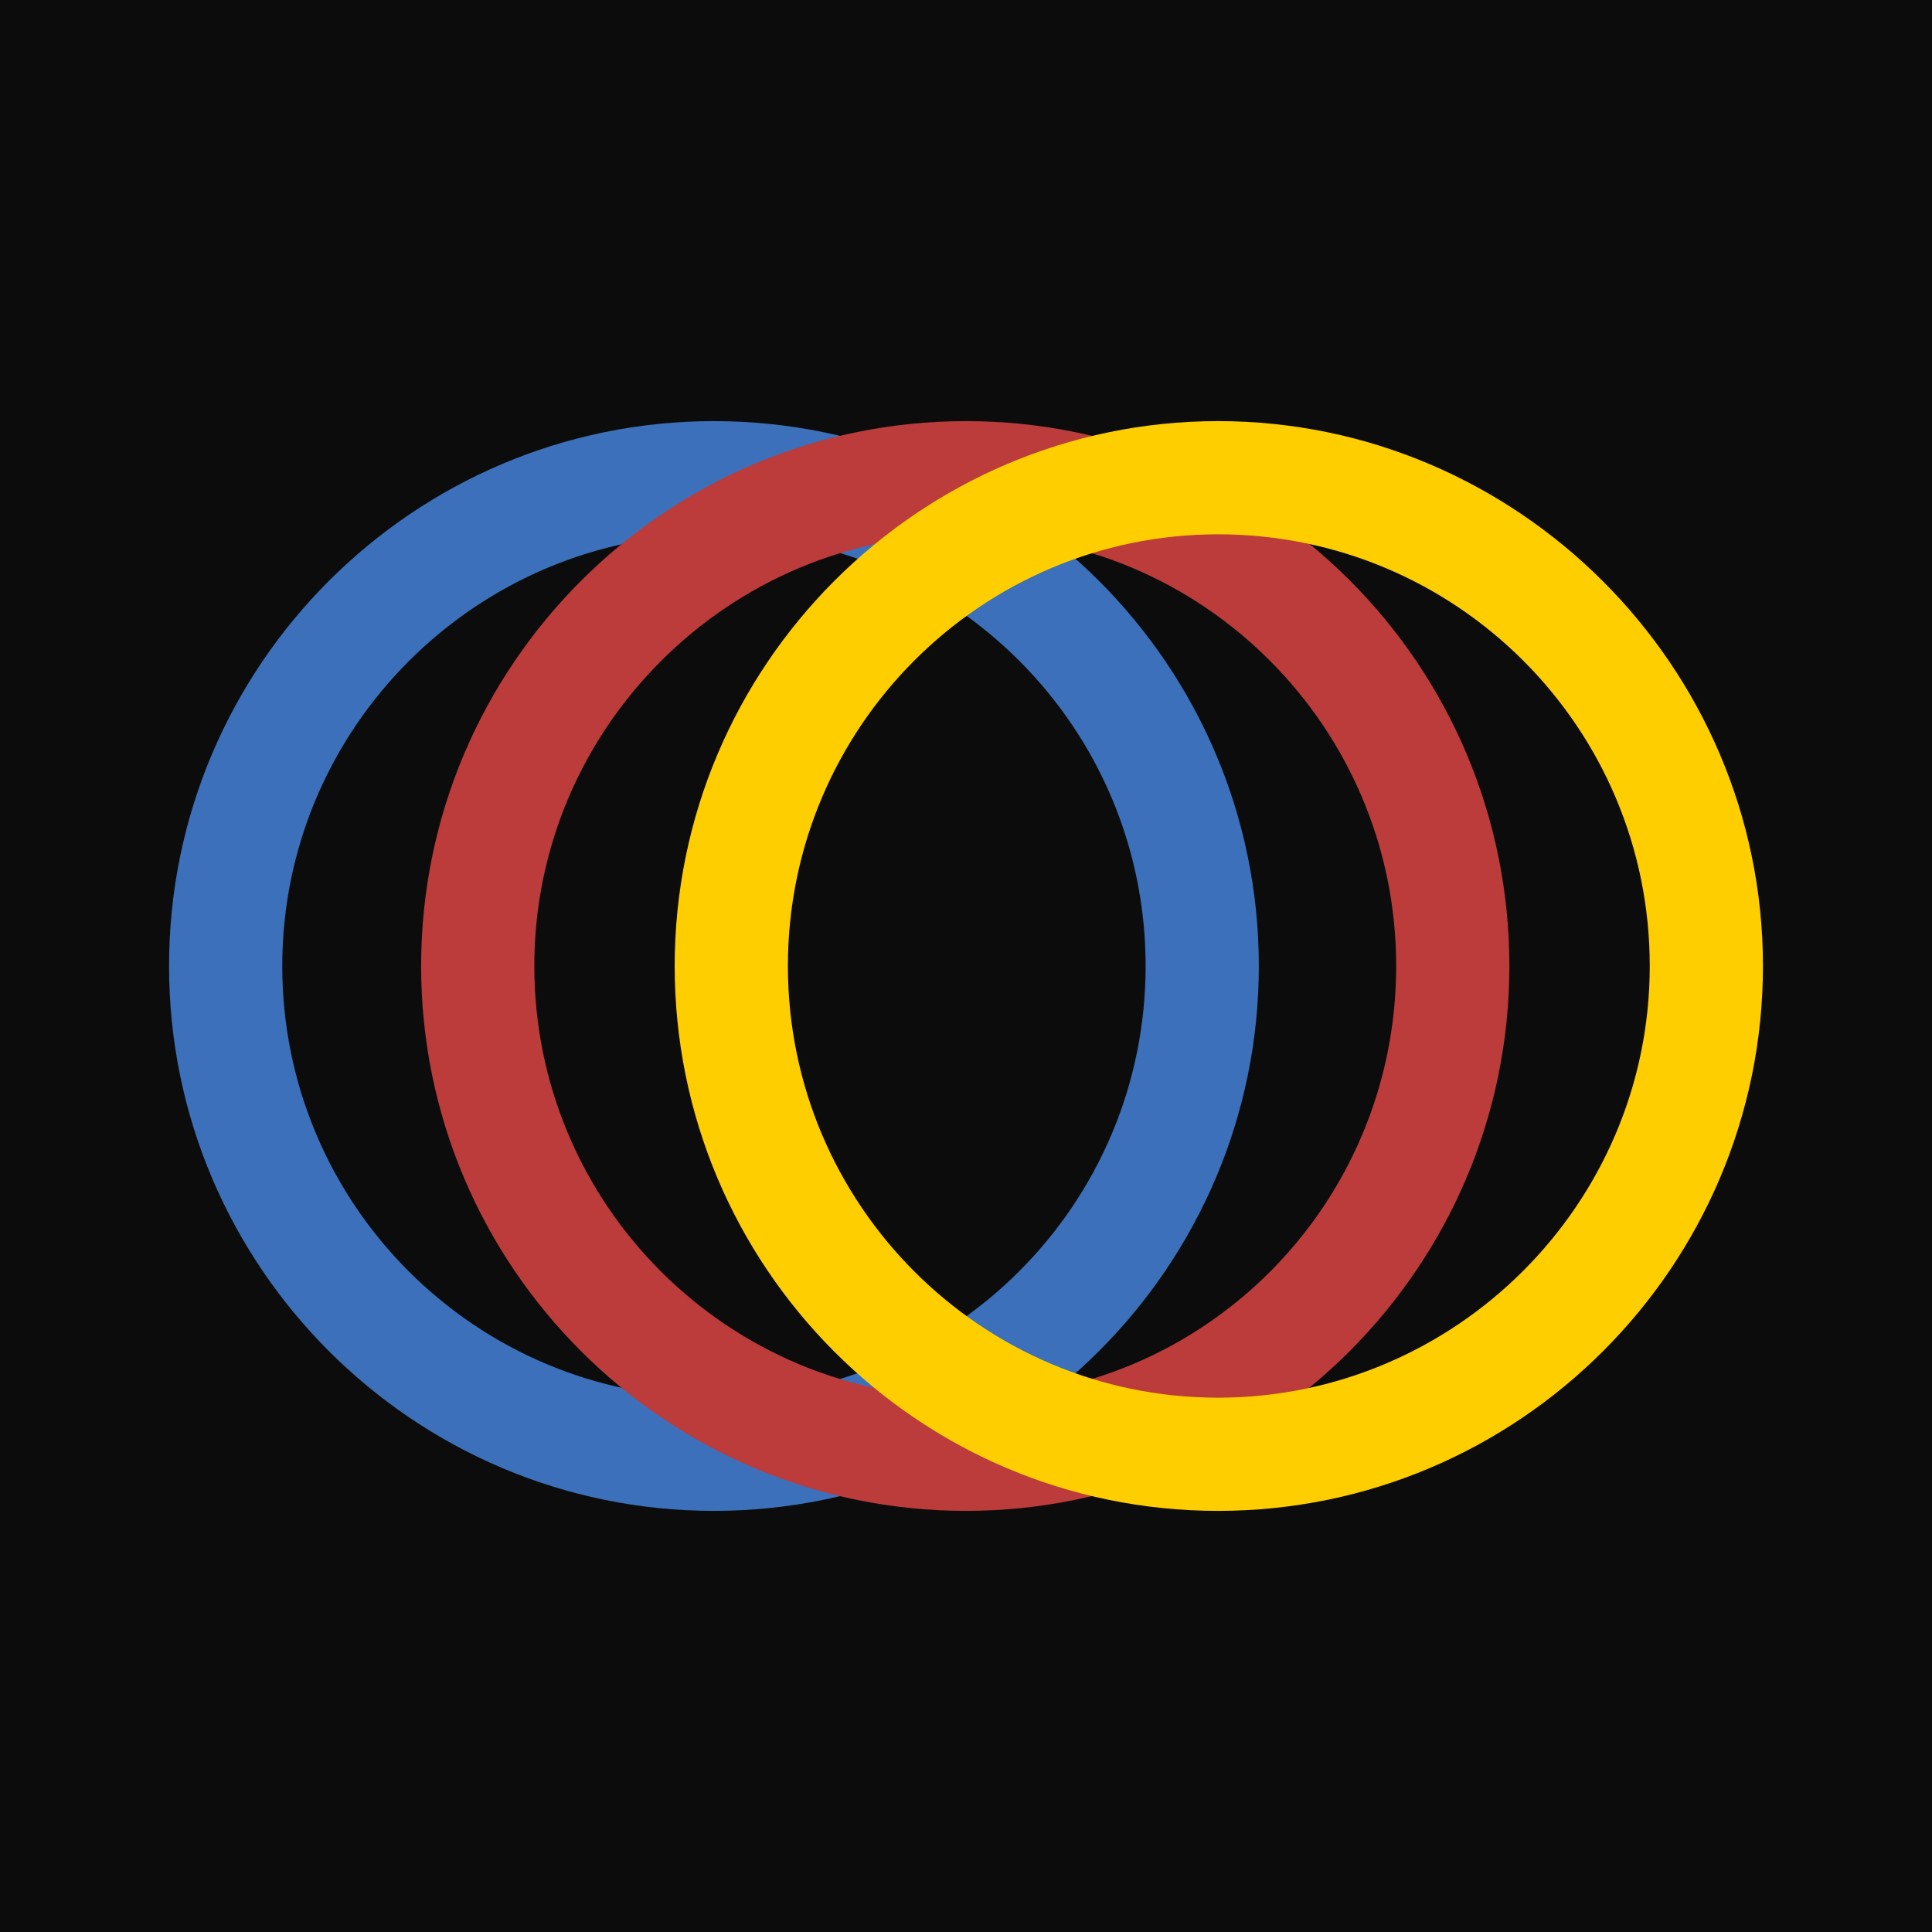
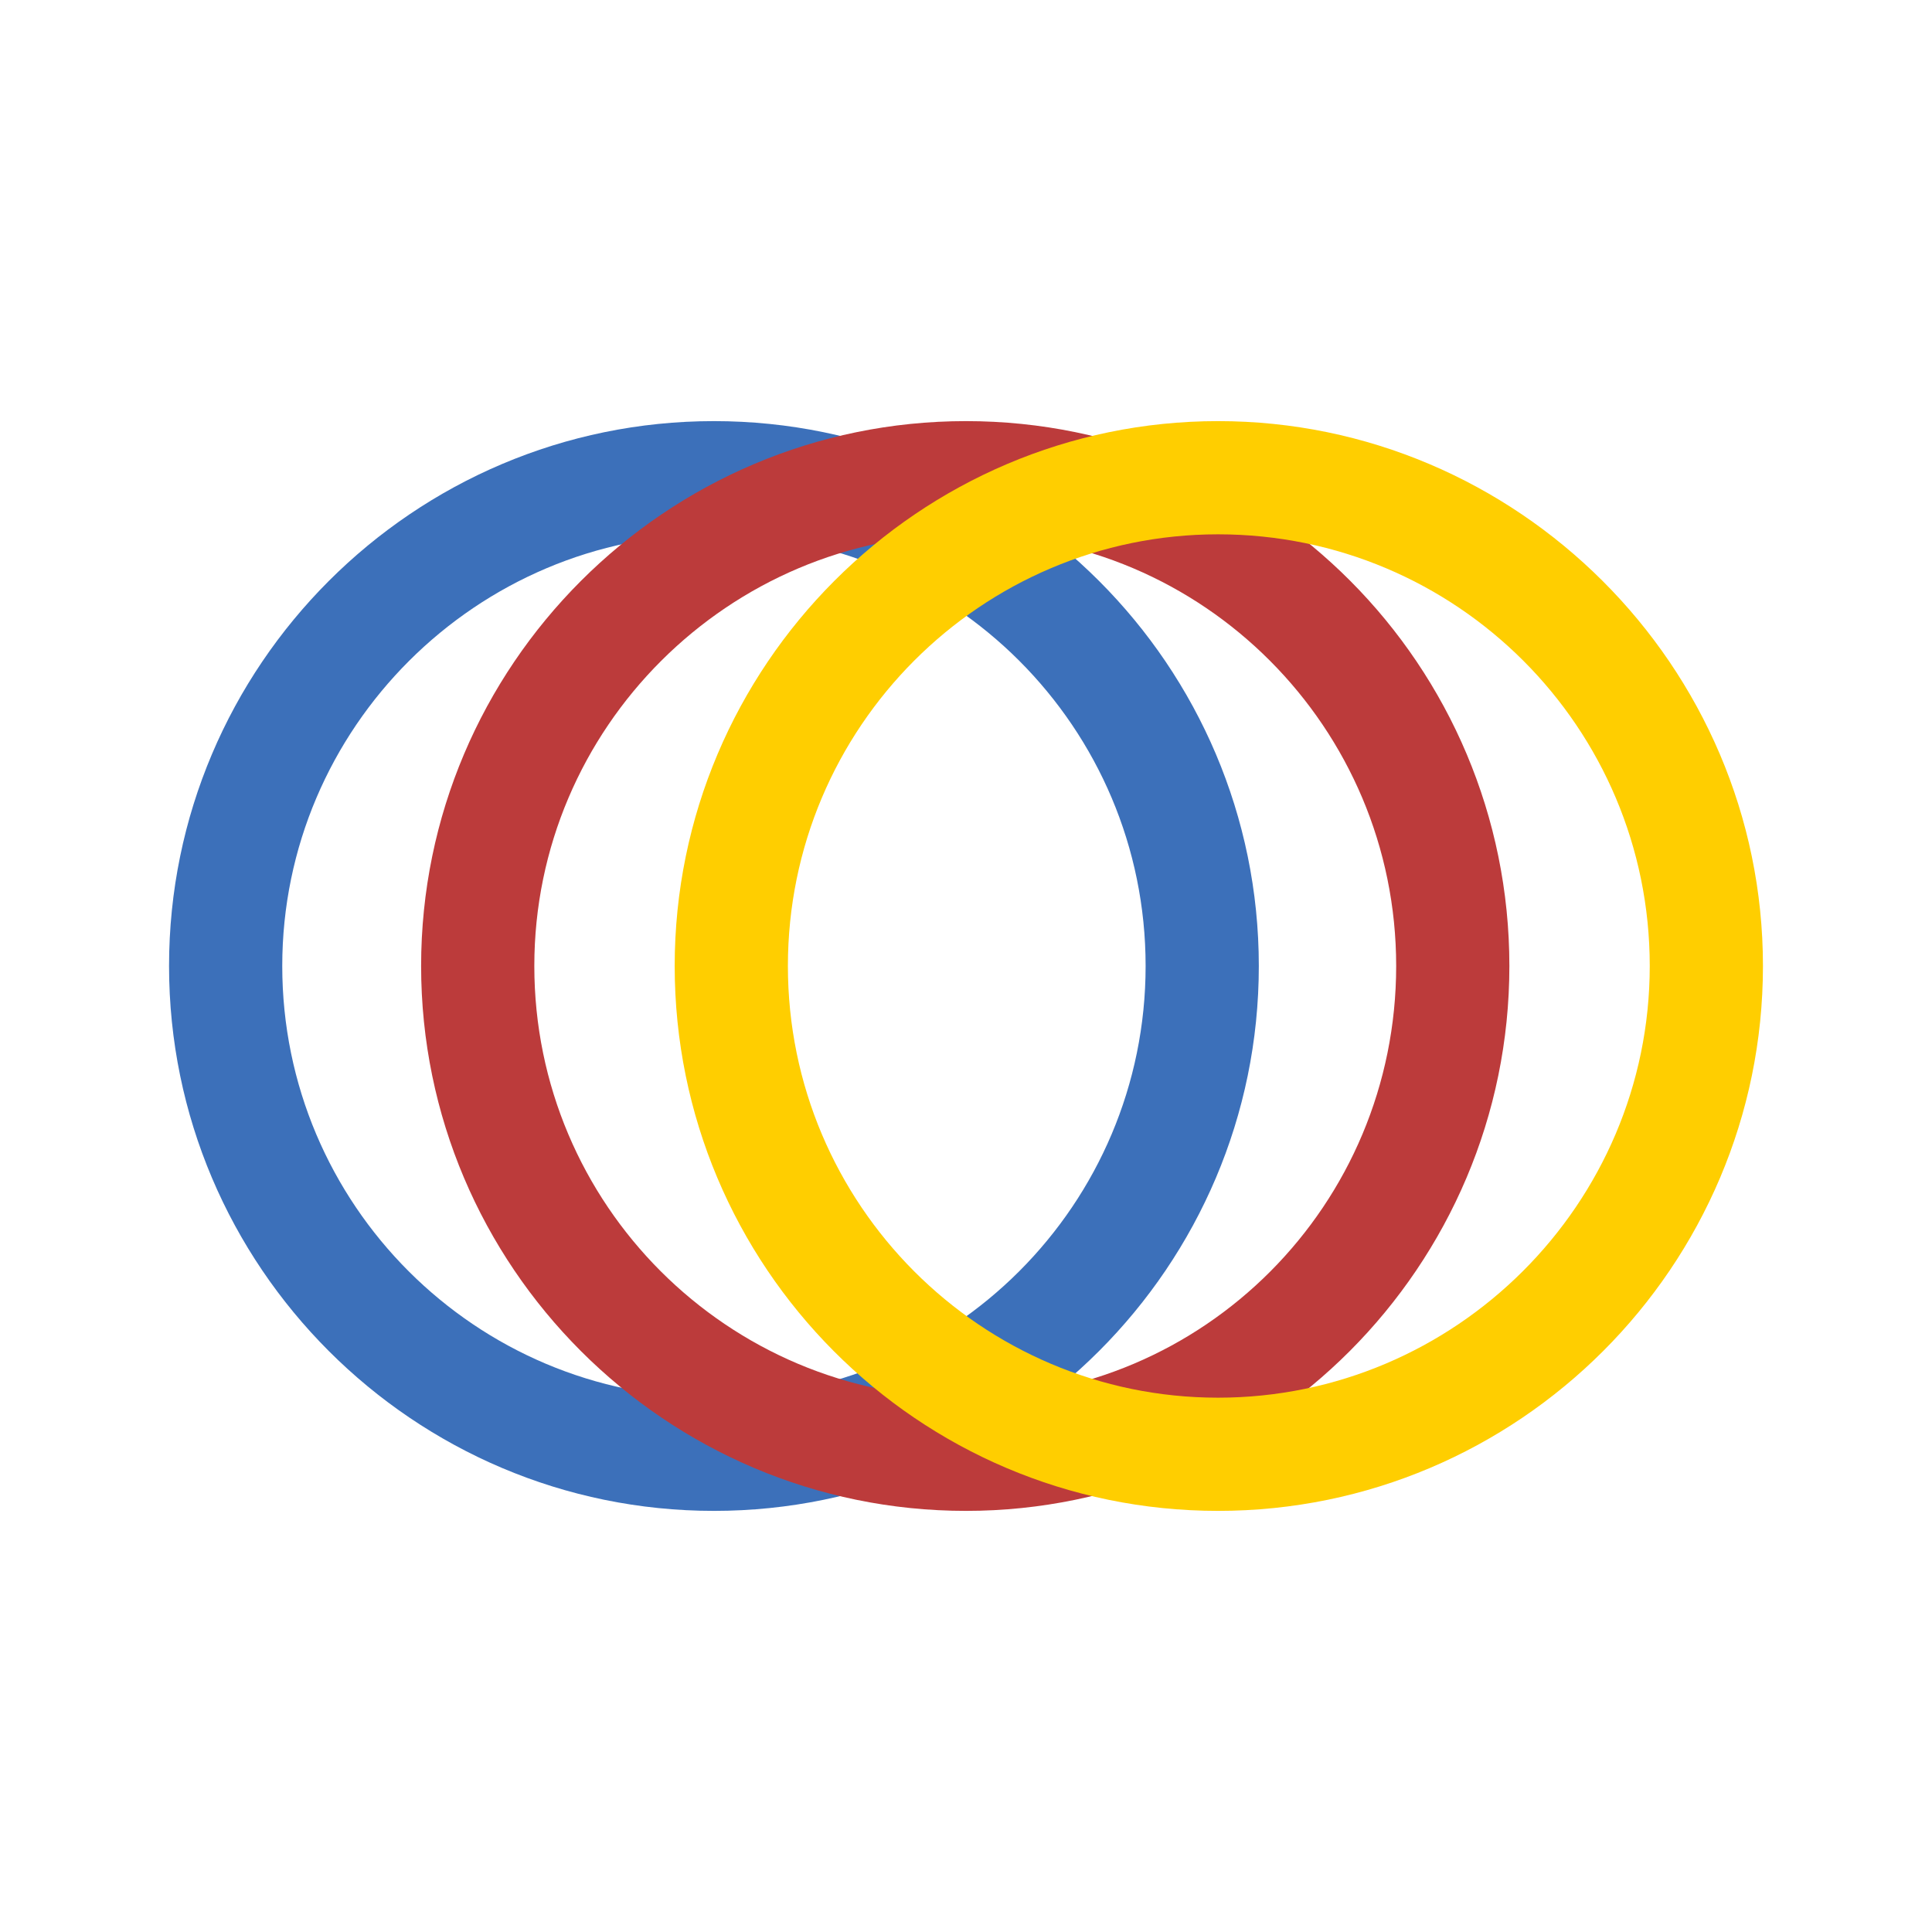
<svg xmlns="http://www.w3.org/2000/svg" version="1.1" viewBox="0 0 128 128">
  <defs>
    <style>
      .cls-1 {
        fill: #ffce00;
      }

      .cls-2 {
        fill: #3c70ba;
      }

      .cls-3 {
-         fill: #0c0c0c;
-       }
- 
-       .cls-4 {
        fill: #bc3b3b;
      }
    </style>
  </defs>
  <g>
    <g id="_레이어_1" data-name="레이어_1">
      <g id="_레이어_1-2" data-name="_레이어_1">
-         <rect class="cls-3" width="128" height="128" />
        <g>
          <path class="cls-2" d="M47.3,100.1c-19.9,0-36.1-16.2-36.1-36.1S27.4,27.9,47.3,27.9s36.1,16.2,36.1,36.1-16.2,36.1-36.1,36.1ZM47.3,35.4c-15.7,0-28.6,12.8-28.6,28.6s12.8,28.6,28.6,28.6,28.6-12.8,28.6-28.6-12.8-28.6-28.6-28.6Z" />
-           <path class="cls-4" d="M64,100.1c-19.9,0-36.1-16.2-36.1-36.1s16.2-36.1,36.1-36.1,36,16.2,36,36.1-16.2,36.1-36,36.1ZM64,35.4c-15.7,0-28.6,12.8-28.6,28.6s12.8,28.6,28.6,28.6,28.5-12.8,28.5-28.6-12.8-28.6-28.5-28.6Z" />
+           <path class="cls-3" d="M64,100.1c-19.9,0-36.1-16.2-36.1-36.1s16.2-36.1,36.1-36.1,36,16.2,36,36.1-16.2,36.1-36,36.1ZM64,35.4c-15.7,0-28.6,12.8-28.6,28.6s12.8,28.6,28.6,28.6,28.5-12.8,28.5-28.6-12.8-28.6-28.5-28.6Z" />
          <path class="cls-1" d="M80.7,100.1c-19.9,0-36-16.2-36-36.1s16.2-36.1,36-36.1,36.1,16.2,36.1,36.1-16.2,36.1-36.1,36.1ZM80.7,35.4c-15.7,0-28.5,12.8-28.5,28.6s12.8,28.6,28.5,28.6,28.6-12.8,28.6-28.6-12.8-28.6-28.6-28.6Z" />
        </g>
      </g>
    </g>
  </g>
</svg>
